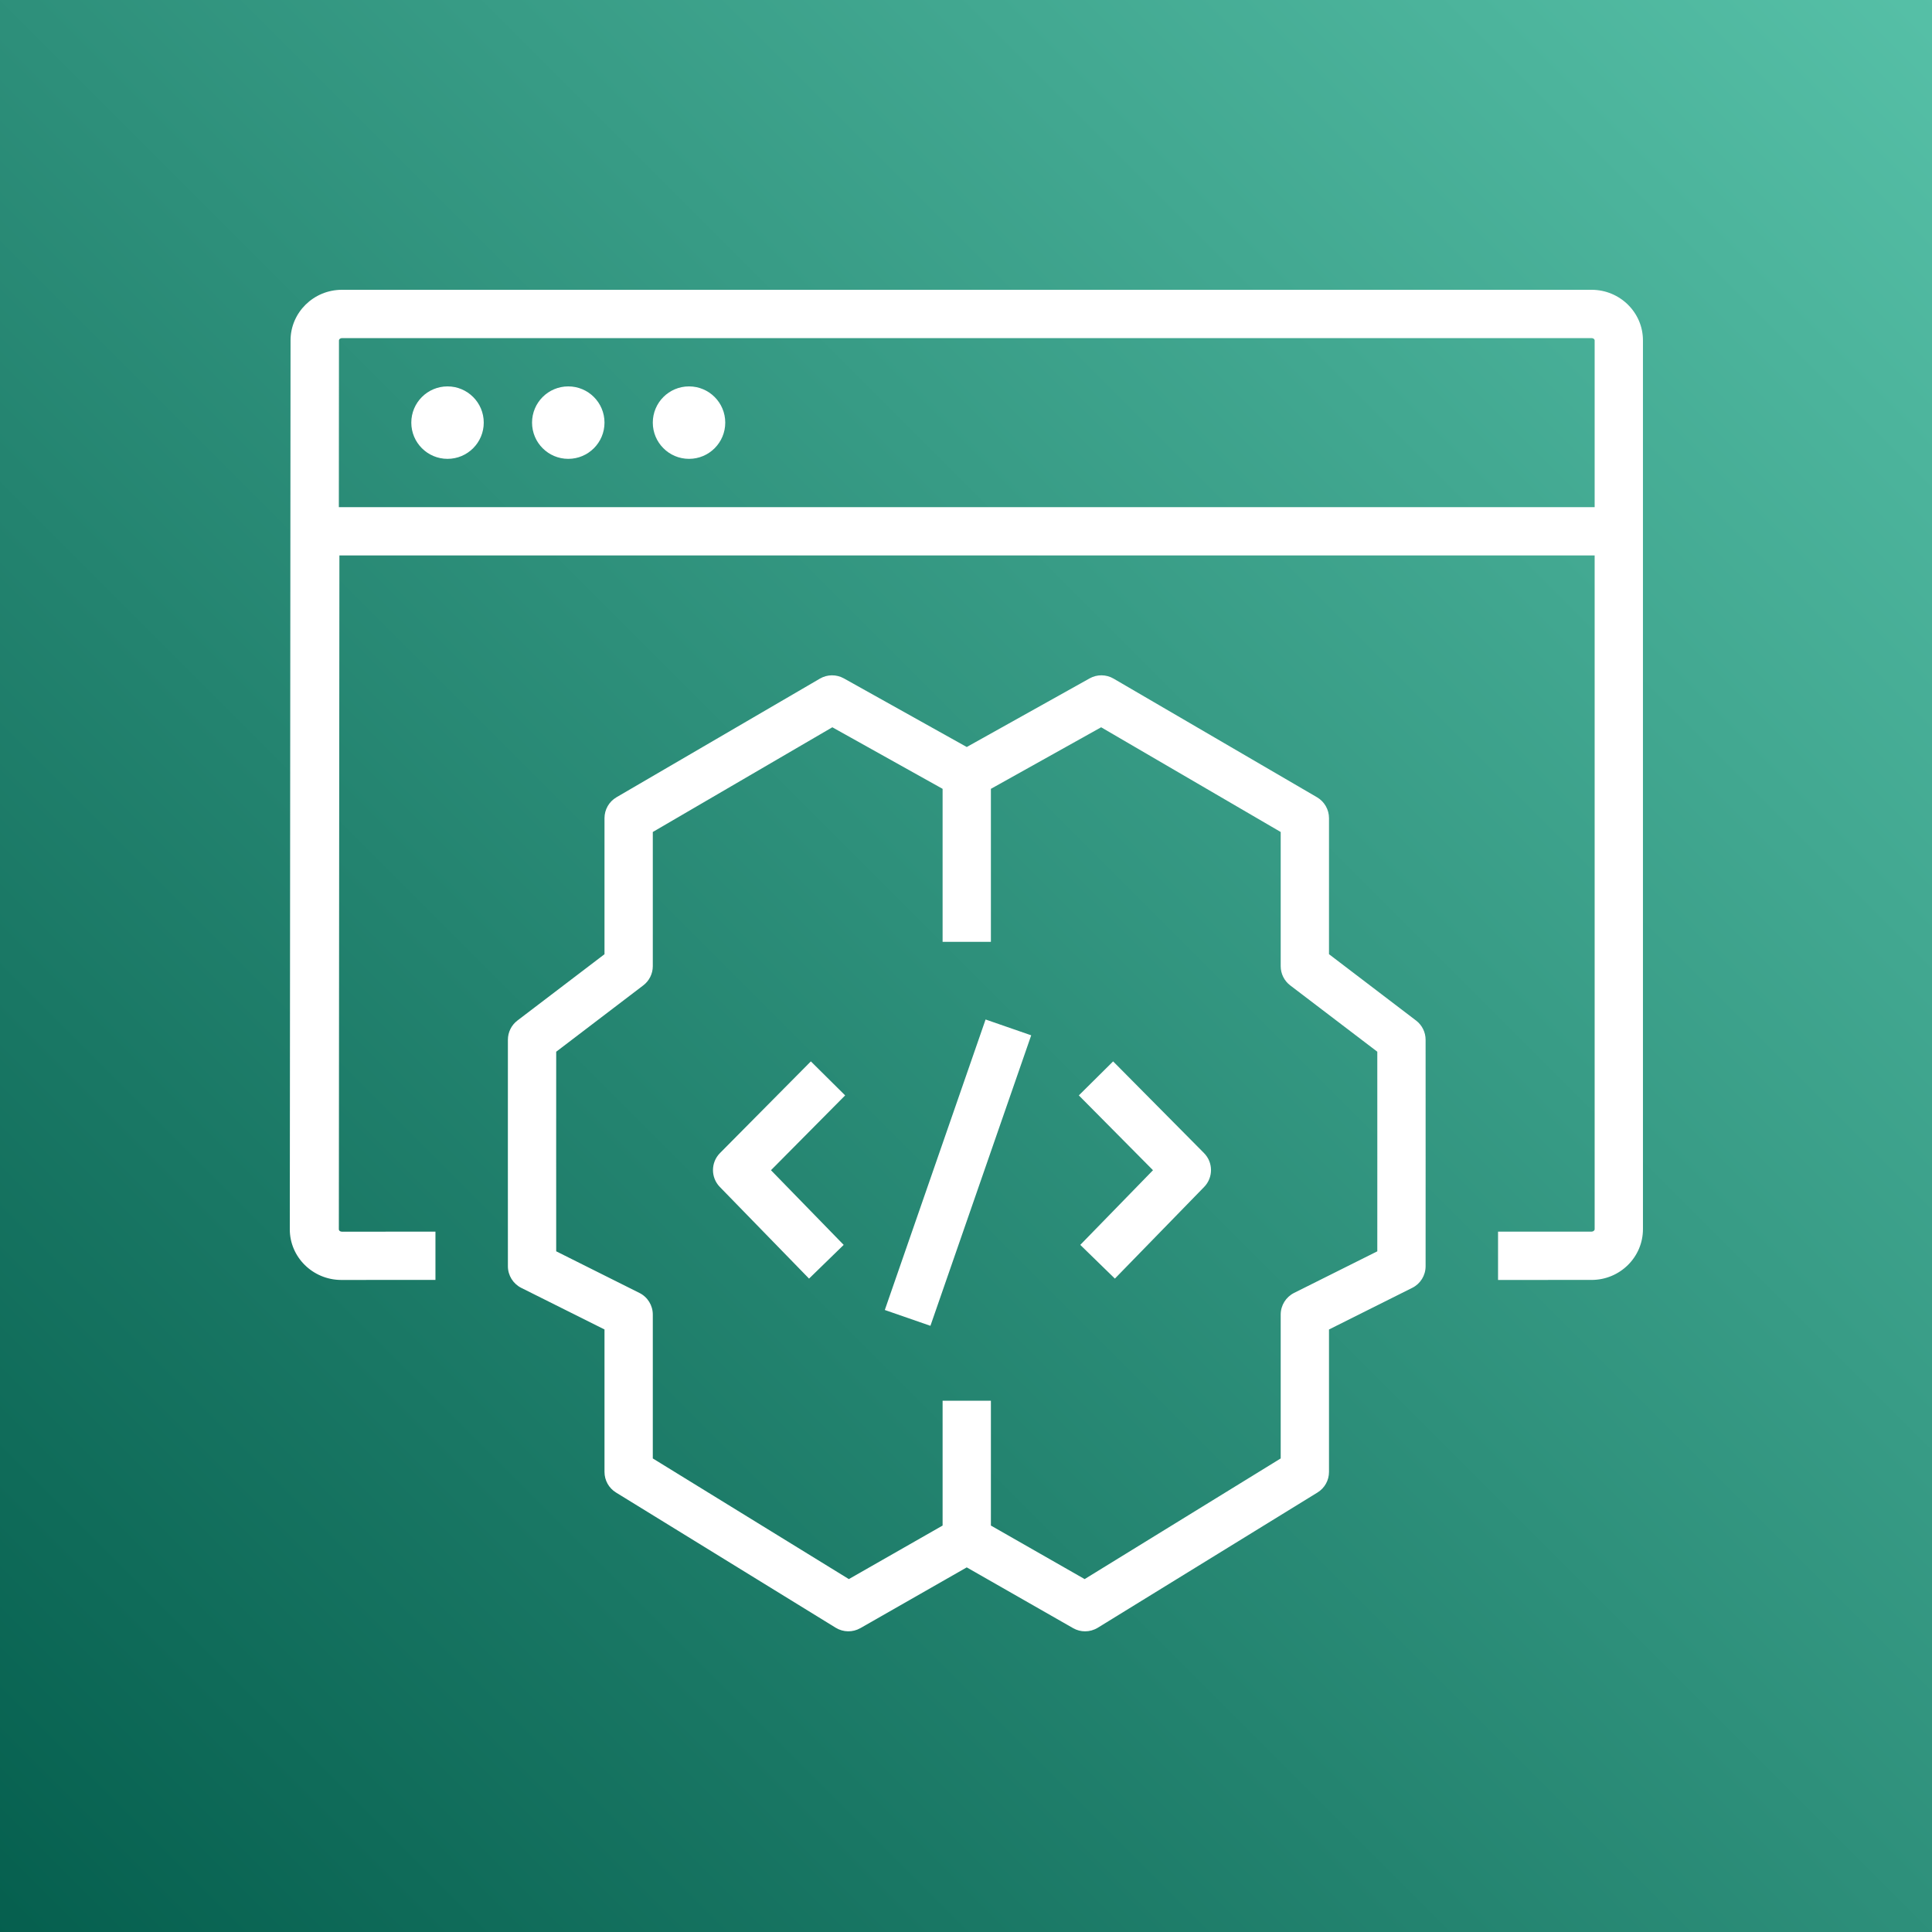
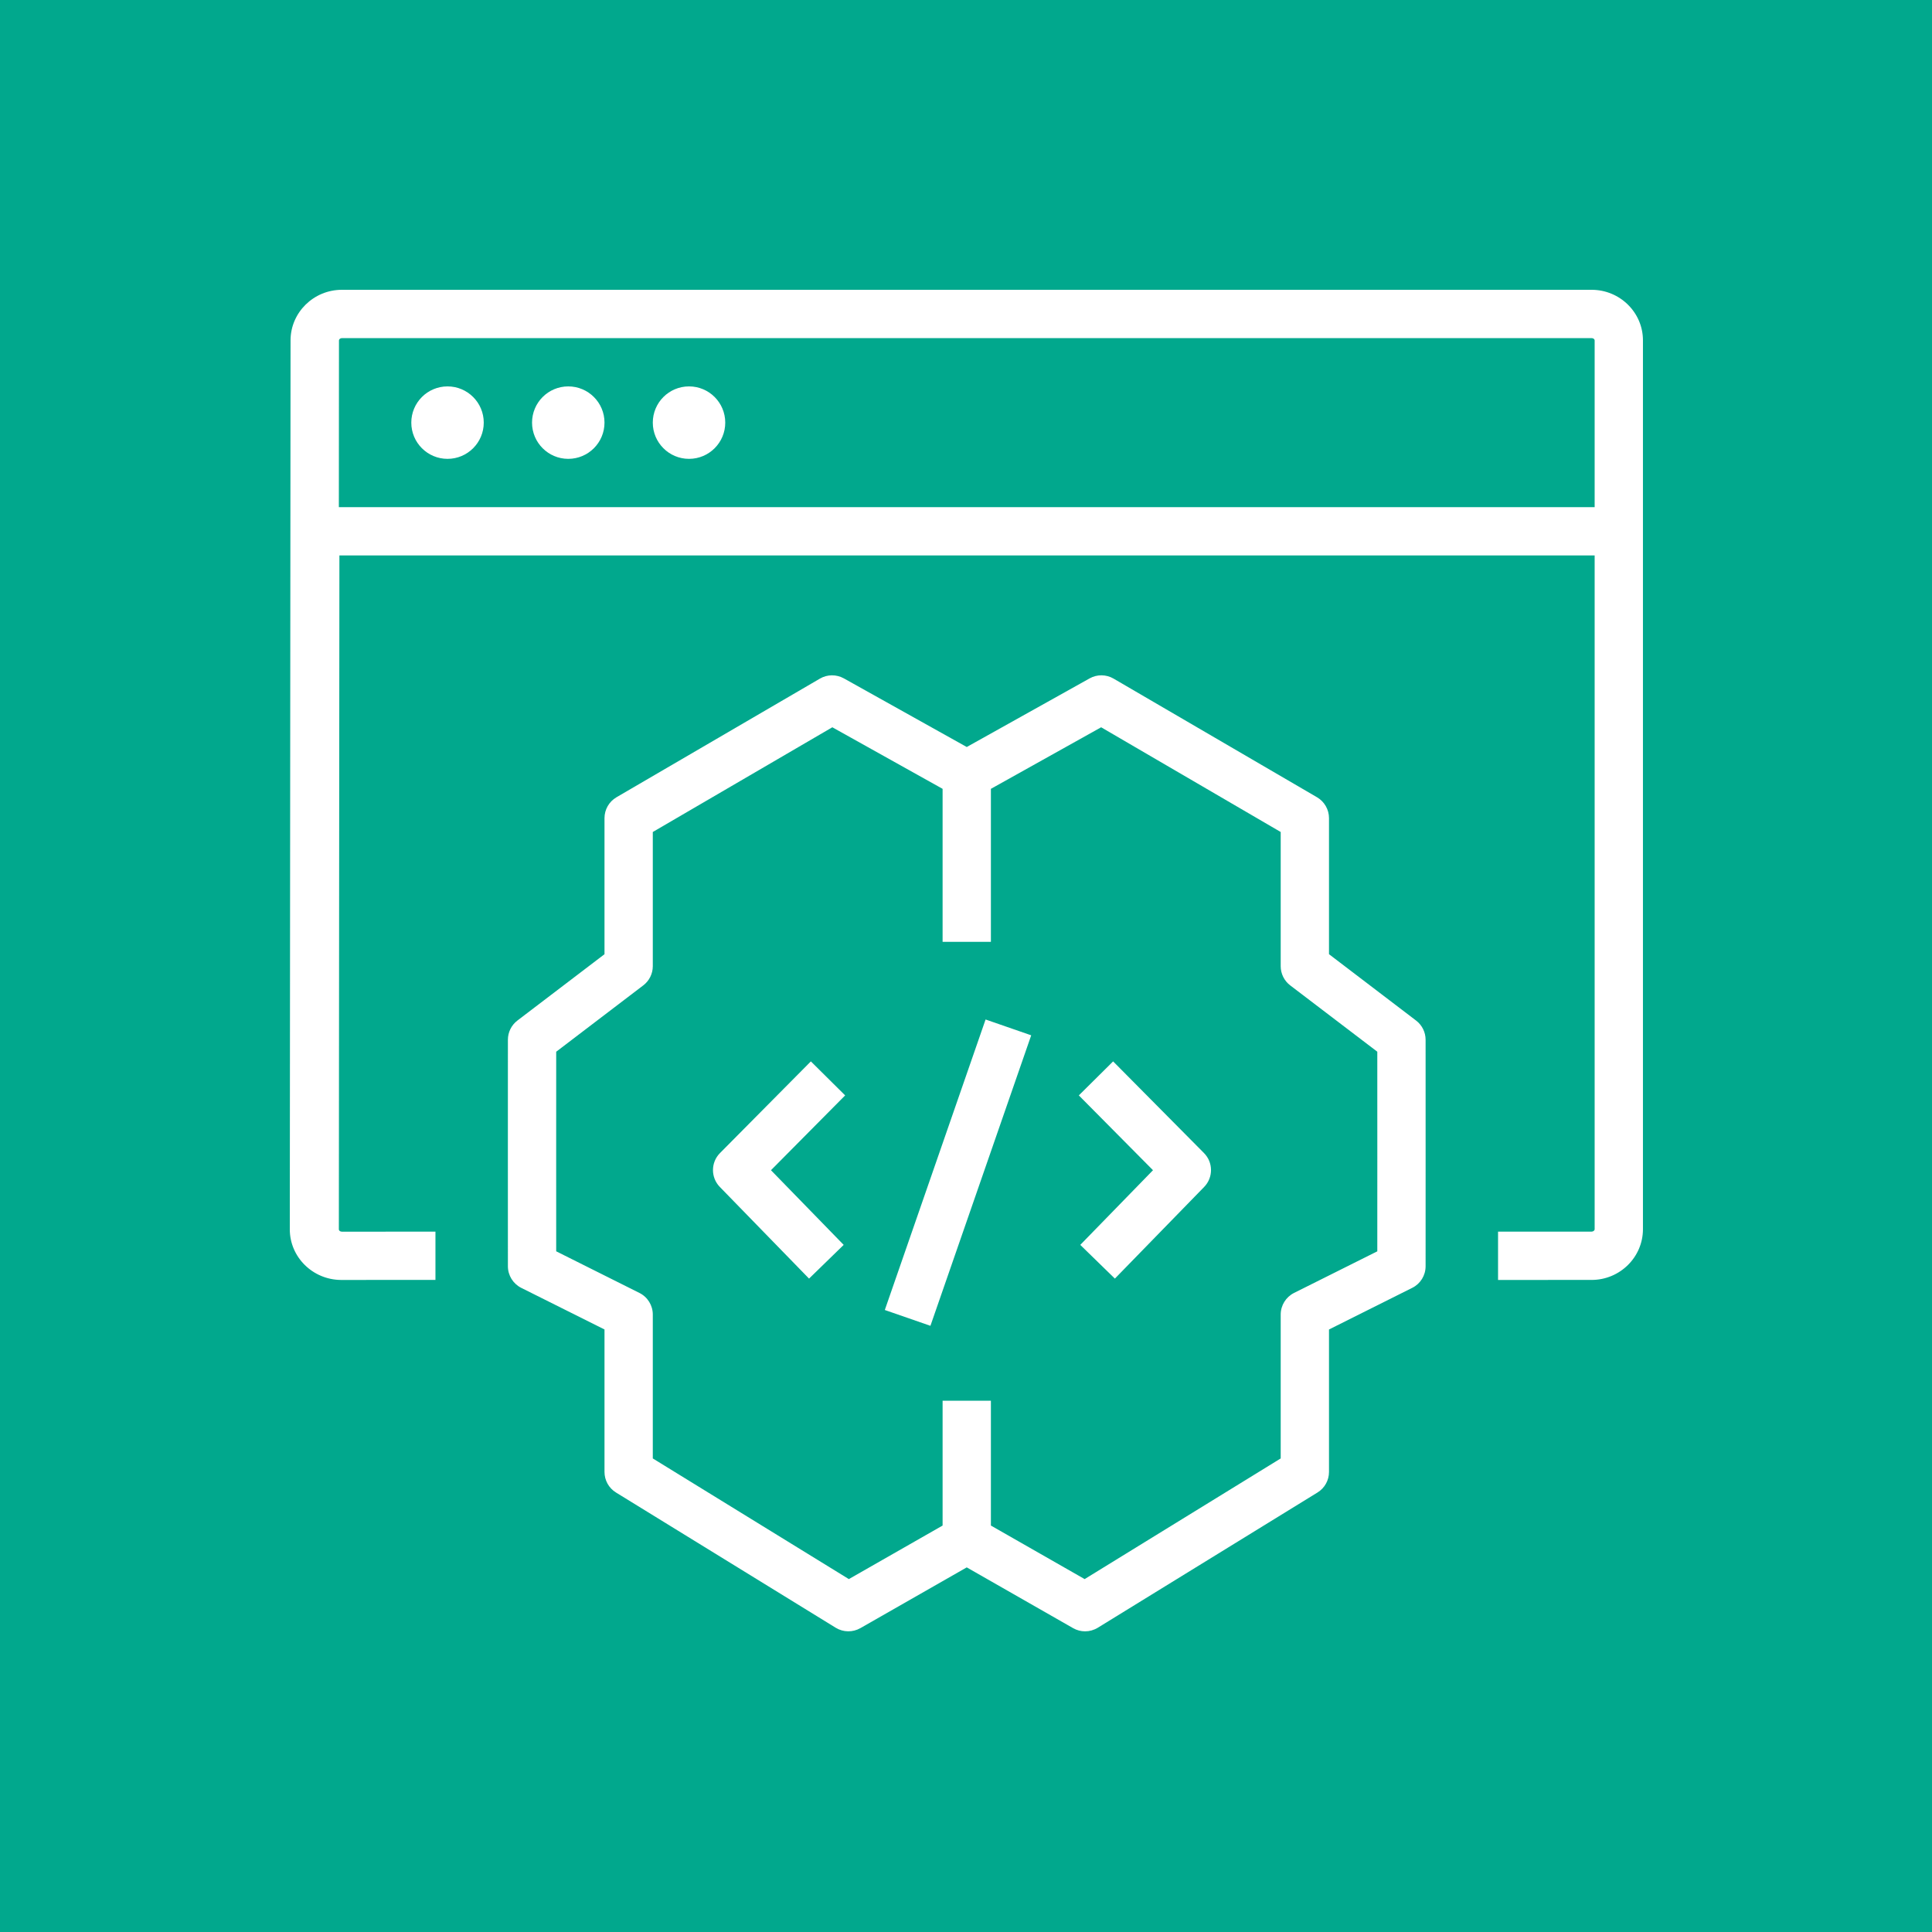
<svg xmlns="http://www.w3.org/2000/svg" width="80px" height="80px" viewBox="0 0 80 80" version="1.1">
-   <defs>
-     <linearGradient x1="0%" y1="100%" x2="100%" y2="0%" id="linearGradient-1">
-       <stop stop-color="#055F4E" offset="0%" />
-       <stop stop-color="#56C0A7" offset="100%" />
-     </linearGradient>
-   </defs>
  <g id="Icon-Architecture/64/Arch_Amazon-CodeWhisperer_64" stroke="none" stroke-width="1" fill="none" fill-rule="evenodd">
-     <g id="Icon-Architecture-BG/64/Machine-Learning" fill="url(#linearGradient-1)">
+     <g id="Icon-Architecture-BG/64/Machine-Learning" fill="#01A88D">
      <rect id="Rectangle" x="0" y="0" width="80" height="80" />
    </g>
    <g id="Icon-Service/64/Amazon-CodeWhisperer_64" transform="translate(12, 12)" fill="#FFFFFF">
-       <path d="M28.811,30.215 L30.7,30.87 L26.527,42.899 L24.638,42.244 L28.811,30.215 Z M22.996,33.358 L19.924,36.456 L22.935,39.548 L21.501,40.944 L17.806,37.148 C17.426,36.757 17.429,36.133 17.813,35.746 L21.576,31.95 L22.996,33.358 Z M37.855,35.746 C38.239,36.133 38.242,36.757 37.862,37.148 L34.165,40.944 L32.732,39.548 L35.743,36.456 L32.672,33.358 L34.092,31.95 L37.855,35.746 Z M45.031,39.815 L41.583,41.538 C41.245,41.708 41.031,42.054 41.031,42.433 L41.031,48.391 L32.913,53.387 L29.031,51.17 L29.031,46 L27.031,46 L27.031,51.17 L23.149,53.387 L15.031,48.391 L15.031,42.432 C15.031,42.053 14.817,41.707 14.478,41.538 L11.031,39.814 L11.03,35.92 L11.031,31.55 L14.637,28.802 C14.885,28.613 15.031,28.319 15.031,28.007 L15.031,22.451 L22.465,18.115 L27.031,20.664 L27.031,27 L29.031,27 L29.031,20.664 L33.596,18.115 L41.031,22.451 L41.031,28.007 C41.031,28.319 41.176,28.613 41.424,28.802 L45.031,31.549 L45.032,35.92 L45.031,39.815 Z M46.637,30.259 L43.031,27.511 L43.031,21.877 C43.031,21.522 42.842,21.193 42.535,21.013 L34.111,16.1 C33.805,15.921 33.427,15.918 33.12,16.09 L28.031,18.932 L22.942,16.09 C22.633,15.919 22.256,15.921 21.951,16.1 L13.527,21.013 C13.219,21.193 13.031,21.522 13.031,21.877 L13.031,27.512 L9.424,30.259 C9.176,30.448 9.031,30.743 9.031,31.055 L9.03,35.92 L9.031,40.432 C9.031,40.811 9.245,41.157 9.583,41.327 L13.031,43.05 L13.031,48.95 C13.031,49.297 13.21,49.619 13.506,49.801 L22.606,55.402 C22.917,55.592 23.307,55.599 23.626,55.418 L28.031,52.902 L32.435,55.418 C32.589,55.506 32.76,55.55 32.931,55.55 C33.113,55.55 33.294,55.5 33.456,55.402 L42.555,49.801 C42.851,49.619 43.031,49.297 43.031,48.95 L43.031,43.051 L46.478,41.327 C46.817,41.158 47.031,40.812 47.031,40.433 L47.032,35.92 L47.031,31.054 C47.031,30.742 46.885,30.448 46.637,30.259 L46.637,30.259 Z M18.031,5.5 C18.031,6.328 17.359,7 16.531,7 C15.702,7 15.031,6.328 15.031,5.5 C15.031,4.671 15.702,4 16.531,4 C17.359,4 18.031,4.671 18.031,5.5 L18.031,5.5 Z M13.031,5.5 C13.031,6.328 12.359,7 11.531,7 C10.702,7 10.031,6.328 10.031,5.5 C10.031,4.671 10.702,4 11.531,4 C12.359,4 13.031,4.671 13.031,5.5 L13.031,5.5 Z M8.031,5.5 C8.031,6.328 7.359,7 6.531,7 C5.702,7 5.031,6.328 5.031,5.5 C5.031,4.671 5.702,4 6.531,4 C7.359,4 8.031,4.671 8.031,5.5 L8.031,5.5 Z M2.031,9 L2.036,2.093 C2.036,2.049 2.088,2 2.162,2 L53.905,2 C53.979,2 54.031,2.049 54.031,2.093 L54.031,9 L2.031,9 Z M53.905,-3.55271368e-15 L2.157,-3.55271368e-15 C0.987,-3.55271368e-15 0.033,0.938 0.031,2.091 L7.89163078e-07,38.904 C-0.001,40.052 0.947,40.992 2.12,41 L6.031,40.998 L6.031,39 L2.155,39.001 C2.082,39.001 2.031,38.952 2.031,38.908 L2.054,11 L54.031,11 L54.031,38.897 C54.031,38.952 53.973,38.999 53.905,38.999 L50.031,39 L50.031,41 L53.905,40.999 C55.077,40.999 56.031,40.056 56.031,38.897 L56.031,2.093 C56.031,0.939 55.077,-3.55271368e-15 53.905,-3.55271368e-15 L53.905,-3.55271368e-15 Z" id="Fill-1" />
+       <path d="M28.811,30.215 L30.7,30.87 L26.527,42.899 L24.638,42.244 L28.811,30.215 Z M22.996,33.358 L19.924,36.456 L22.935,39.548 L21.501,40.944 L17.806,37.148 C17.426,36.757 17.429,36.133 17.813,35.746 L21.576,31.95 L22.996,33.358 Z M37.855,35.746 C38.239,36.133 38.242,36.757 37.862,37.148 L34.165,40.944 L32.732,39.548 L35.743,36.456 L32.672,33.358 L34.092,31.95 L37.855,35.746 Z M45.031,39.815 L41.583,41.538 C41.245,41.708 41.031,42.054 41.031,42.433 L41.031,48.391 L32.913,53.387 L29.031,51.17 L29.031,46 L27.031,46 L27.031,51.17 L23.149,53.387 L15.031,48.391 L15.031,42.432 C15.031,42.053 14.817,41.707 14.478,41.538 L11.031,39.814 L11.03,35.92 L11.031,31.55 L14.637,28.802 C14.885,28.613 15.031,28.319 15.031,28.007 L15.031,22.451 L22.465,18.115 L27.031,20.664 L27.031,27 L29.031,27 L29.031,20.664 L33.596,18.115 L41.031,22.451 L41.031,28.007 C41.031,28.319 41.176,28.613 41.424,28.802 L45.031,31.549 L45.032,35.92 L45.031,39.815 Z M46.637,30.259 L43.031,27.511 L43.031,21.877 C43.031,21.522 42.842,21.193 42.535,21.013 L34.111,16.1 C33.805,15.921 33.427,15.918 33.12,16.09 L28.031,18.932 L22.942,16.09 C22.633,15.919 22.256,15.921 21.951,16.1 L13.527,21.013 C13.219,21.193 13.031,21.522 13.031,21.877 L13.031,27.512 L9.424,30.259 C9.176,30.448 9.031,30.743 9.031,31.055 L9.03,35.92 L9.031,40.432 C9.031,40.811 9.245,41.157 9.583,41.327 L13.031,43.05 L13.031,48.95 C13.031,49.297 13.21,49.619 13.506,49.801 L22.606,55.402 C22.917,55.592 23.307,55.599 23.626,55.418 L28.031,52.902 L32.435,55.418 C32.589,55.506 32.76,55.55 32.931,55.55 C33.113,55.55 33.294,55.5 33.456,55.402 L42.555,49.801 C42.851,49.619 43.031,49.297 43.031,48.95 L43.031,43.051 L46.478,41.327 C46.817,41.158 47.031,40.812 47.031,40.433 L47.032,35.92 L47.031,31.054 C47.031,30.742 46.885,30.448 46.637,30.259 L46.637,30.259 Z M18.031,5.5 C18.031,6.328 17.359,7 16.531,7 C15.702,7 15.031,6.328 15.031,5.5 C15.031,4.671 15.702,4 16.531,4 C17.359,4 18.031,4.671 18.031,5.5 L18.031,5.5 Z M13.031,5.5 C13.031,6.328 12.359,7 11.531,7 C10.702,7 10.031,6.328 10.031,5.5 C10.031,4.671 10.702,4 11.531,4 C12.359,4 13.031,4.671 13.031,5.5 L13.031,5.5 Z M8.031,5.5 C8.031,6.328 7.359,7 6.531,7 C5.702,7 5.031,6.328 5.031,5.5 C5.031,4.671 5.702,4 6.531,4 C7.359,4 8.031,4.671 8.031,5.5 L8.031,5.5 Z M2.031,9 L2.036,2.093 C2.036,2.049 2.088,2 2.162,2 L53.905,2 C53.979,2 54.031,2.049 54.031,2.093 L54.031,9 L2.031,9 Z M53.905,3.55271368e-15 L2.157,3.55271368e-15 C0.987,3.55271368e-15 0.033,0.938 0.031,2.091 L7.89163078e-07,38.904 C-0.001,40.052 0.947,40.992 2.12,41 L6.031,40.998 L6.031,39 L2.155,39.001 C2.082,39.001 2.031,38.952 2.031,38.908 L2.054,11 L54.031,11 L54.031,38.897 C54.031,38.952 53.973,38.999 53.905,38.999 L50.031,39 L50.031,41 L53.905,40.999 C55.077,40.999 56.031,40.056 56.031,38.897 L56.031,2.093 C56.031,0.939 55.077,3.55271368e-15 53.905,3.55271368e-15 L53.905,3.55271368e-15 Z" id="Fill-1" />
    </g>
  </g>
</svg>
